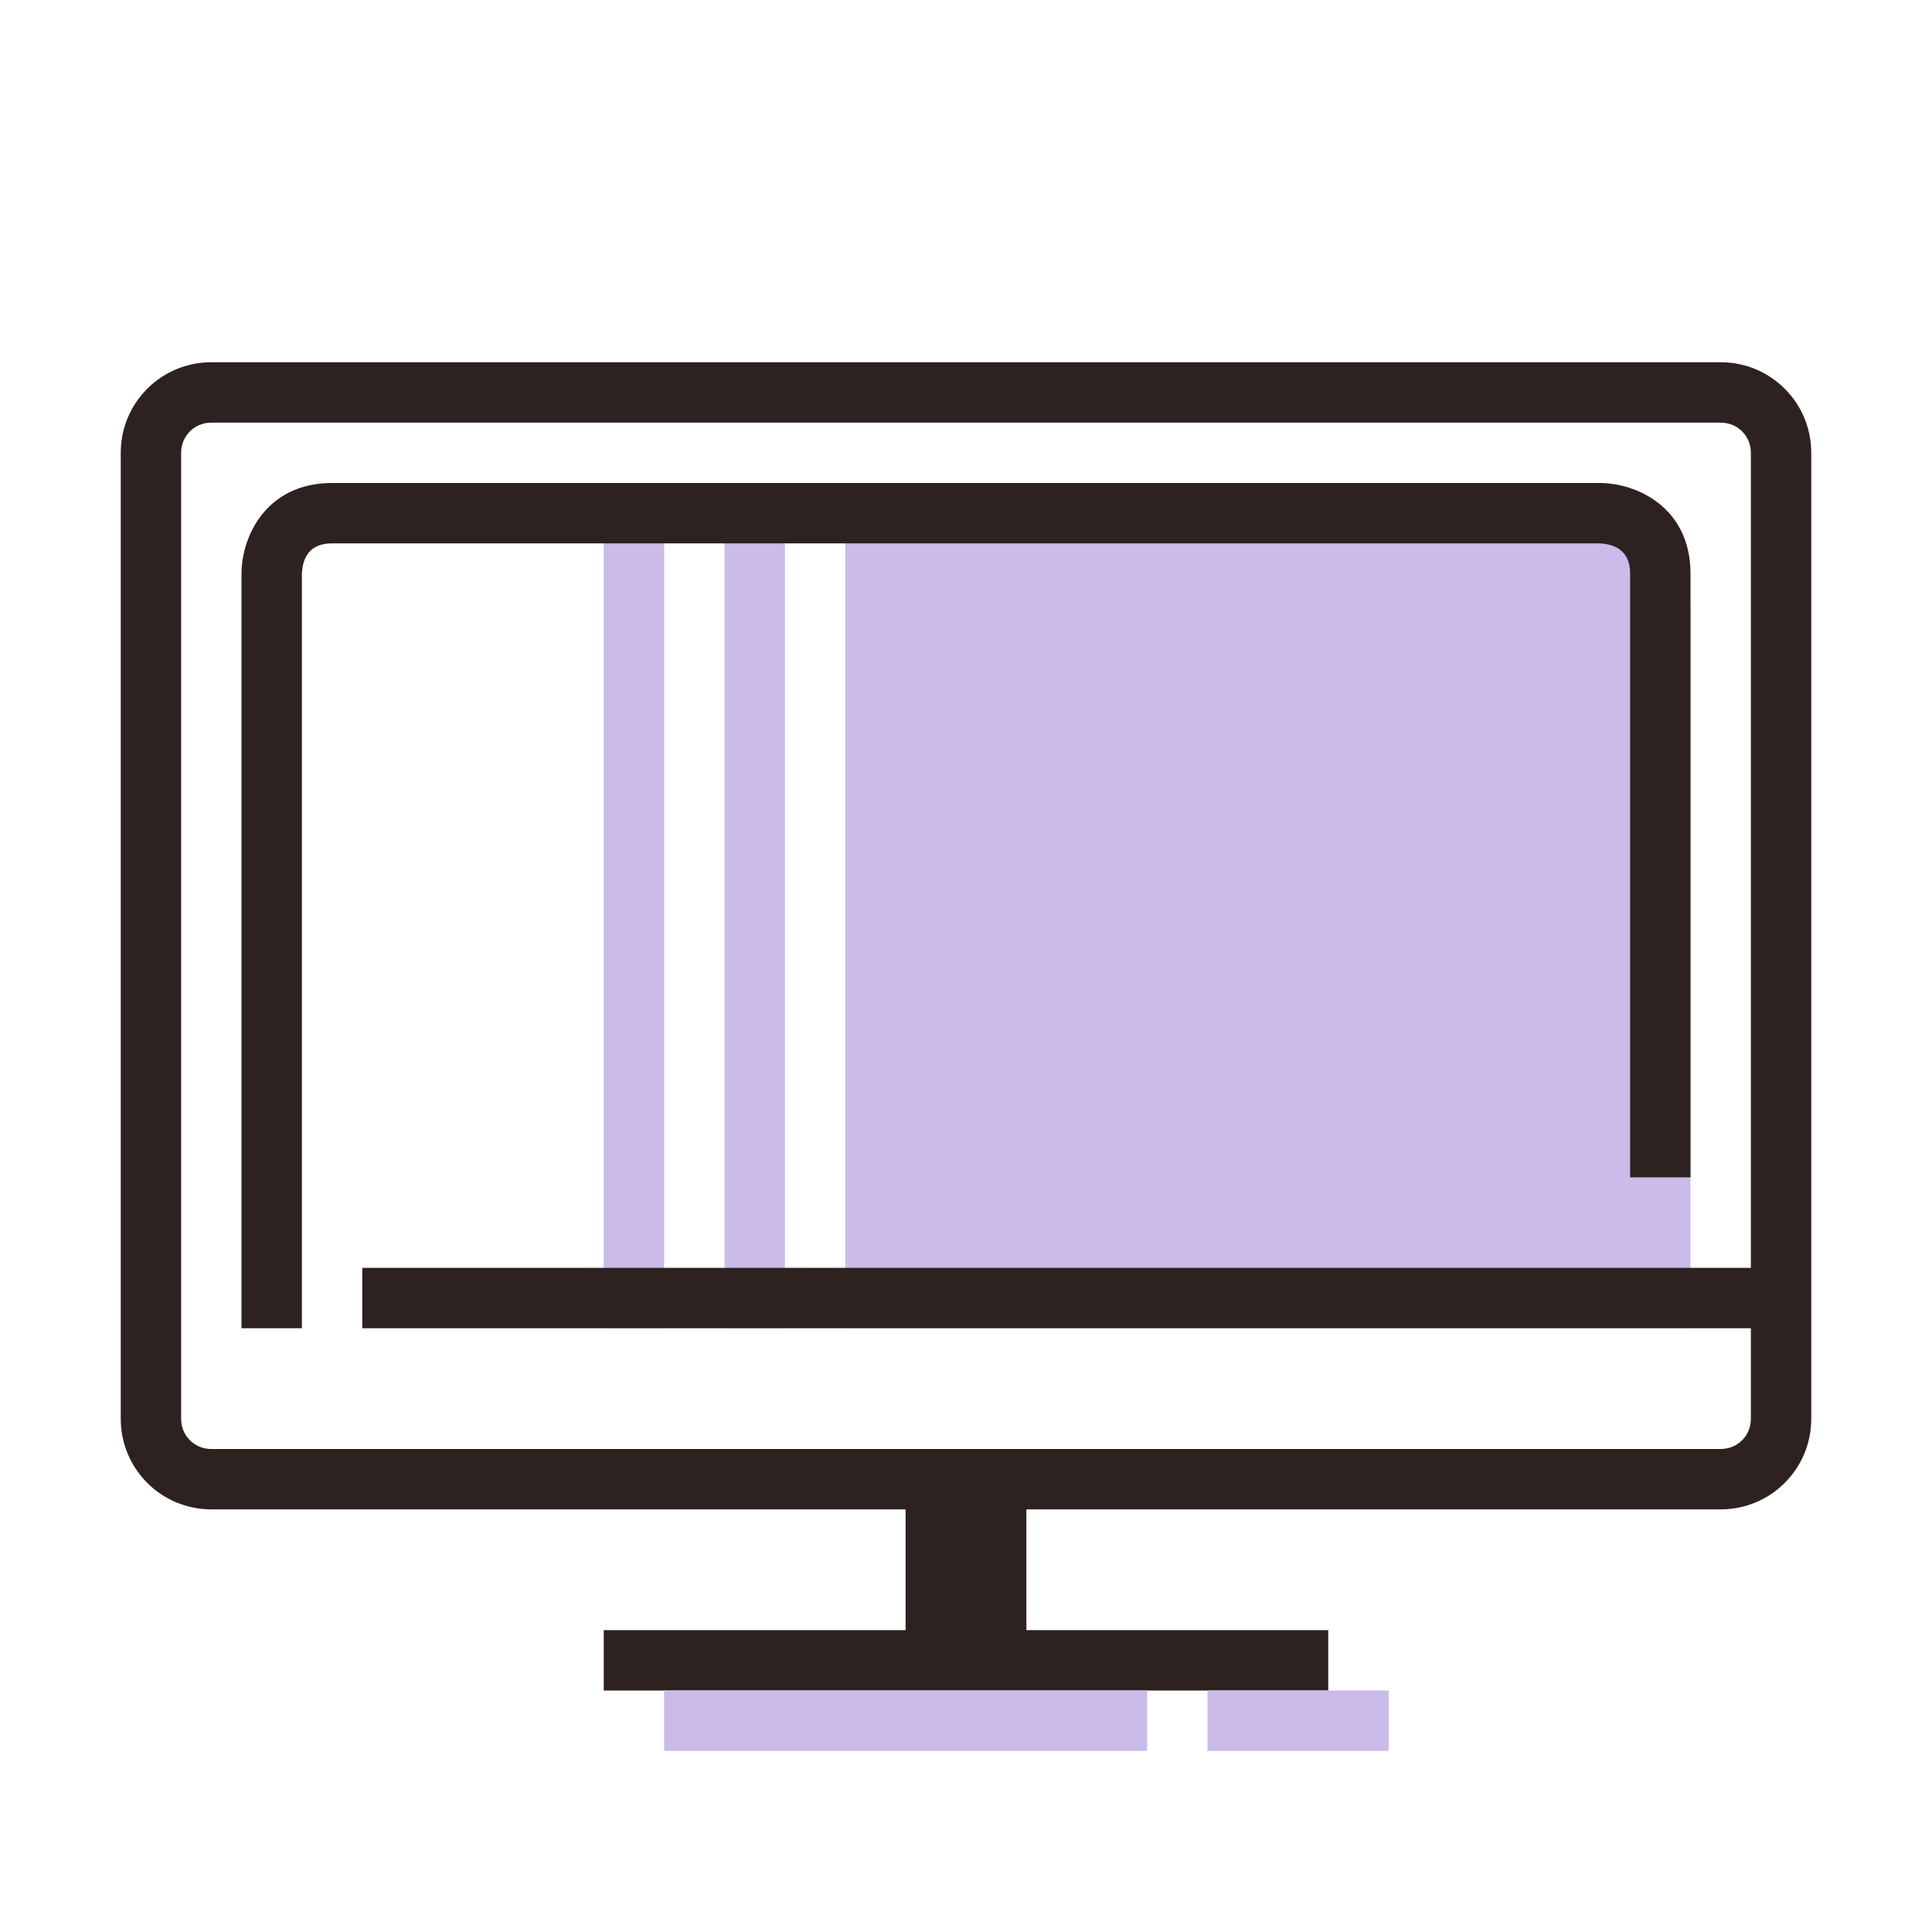
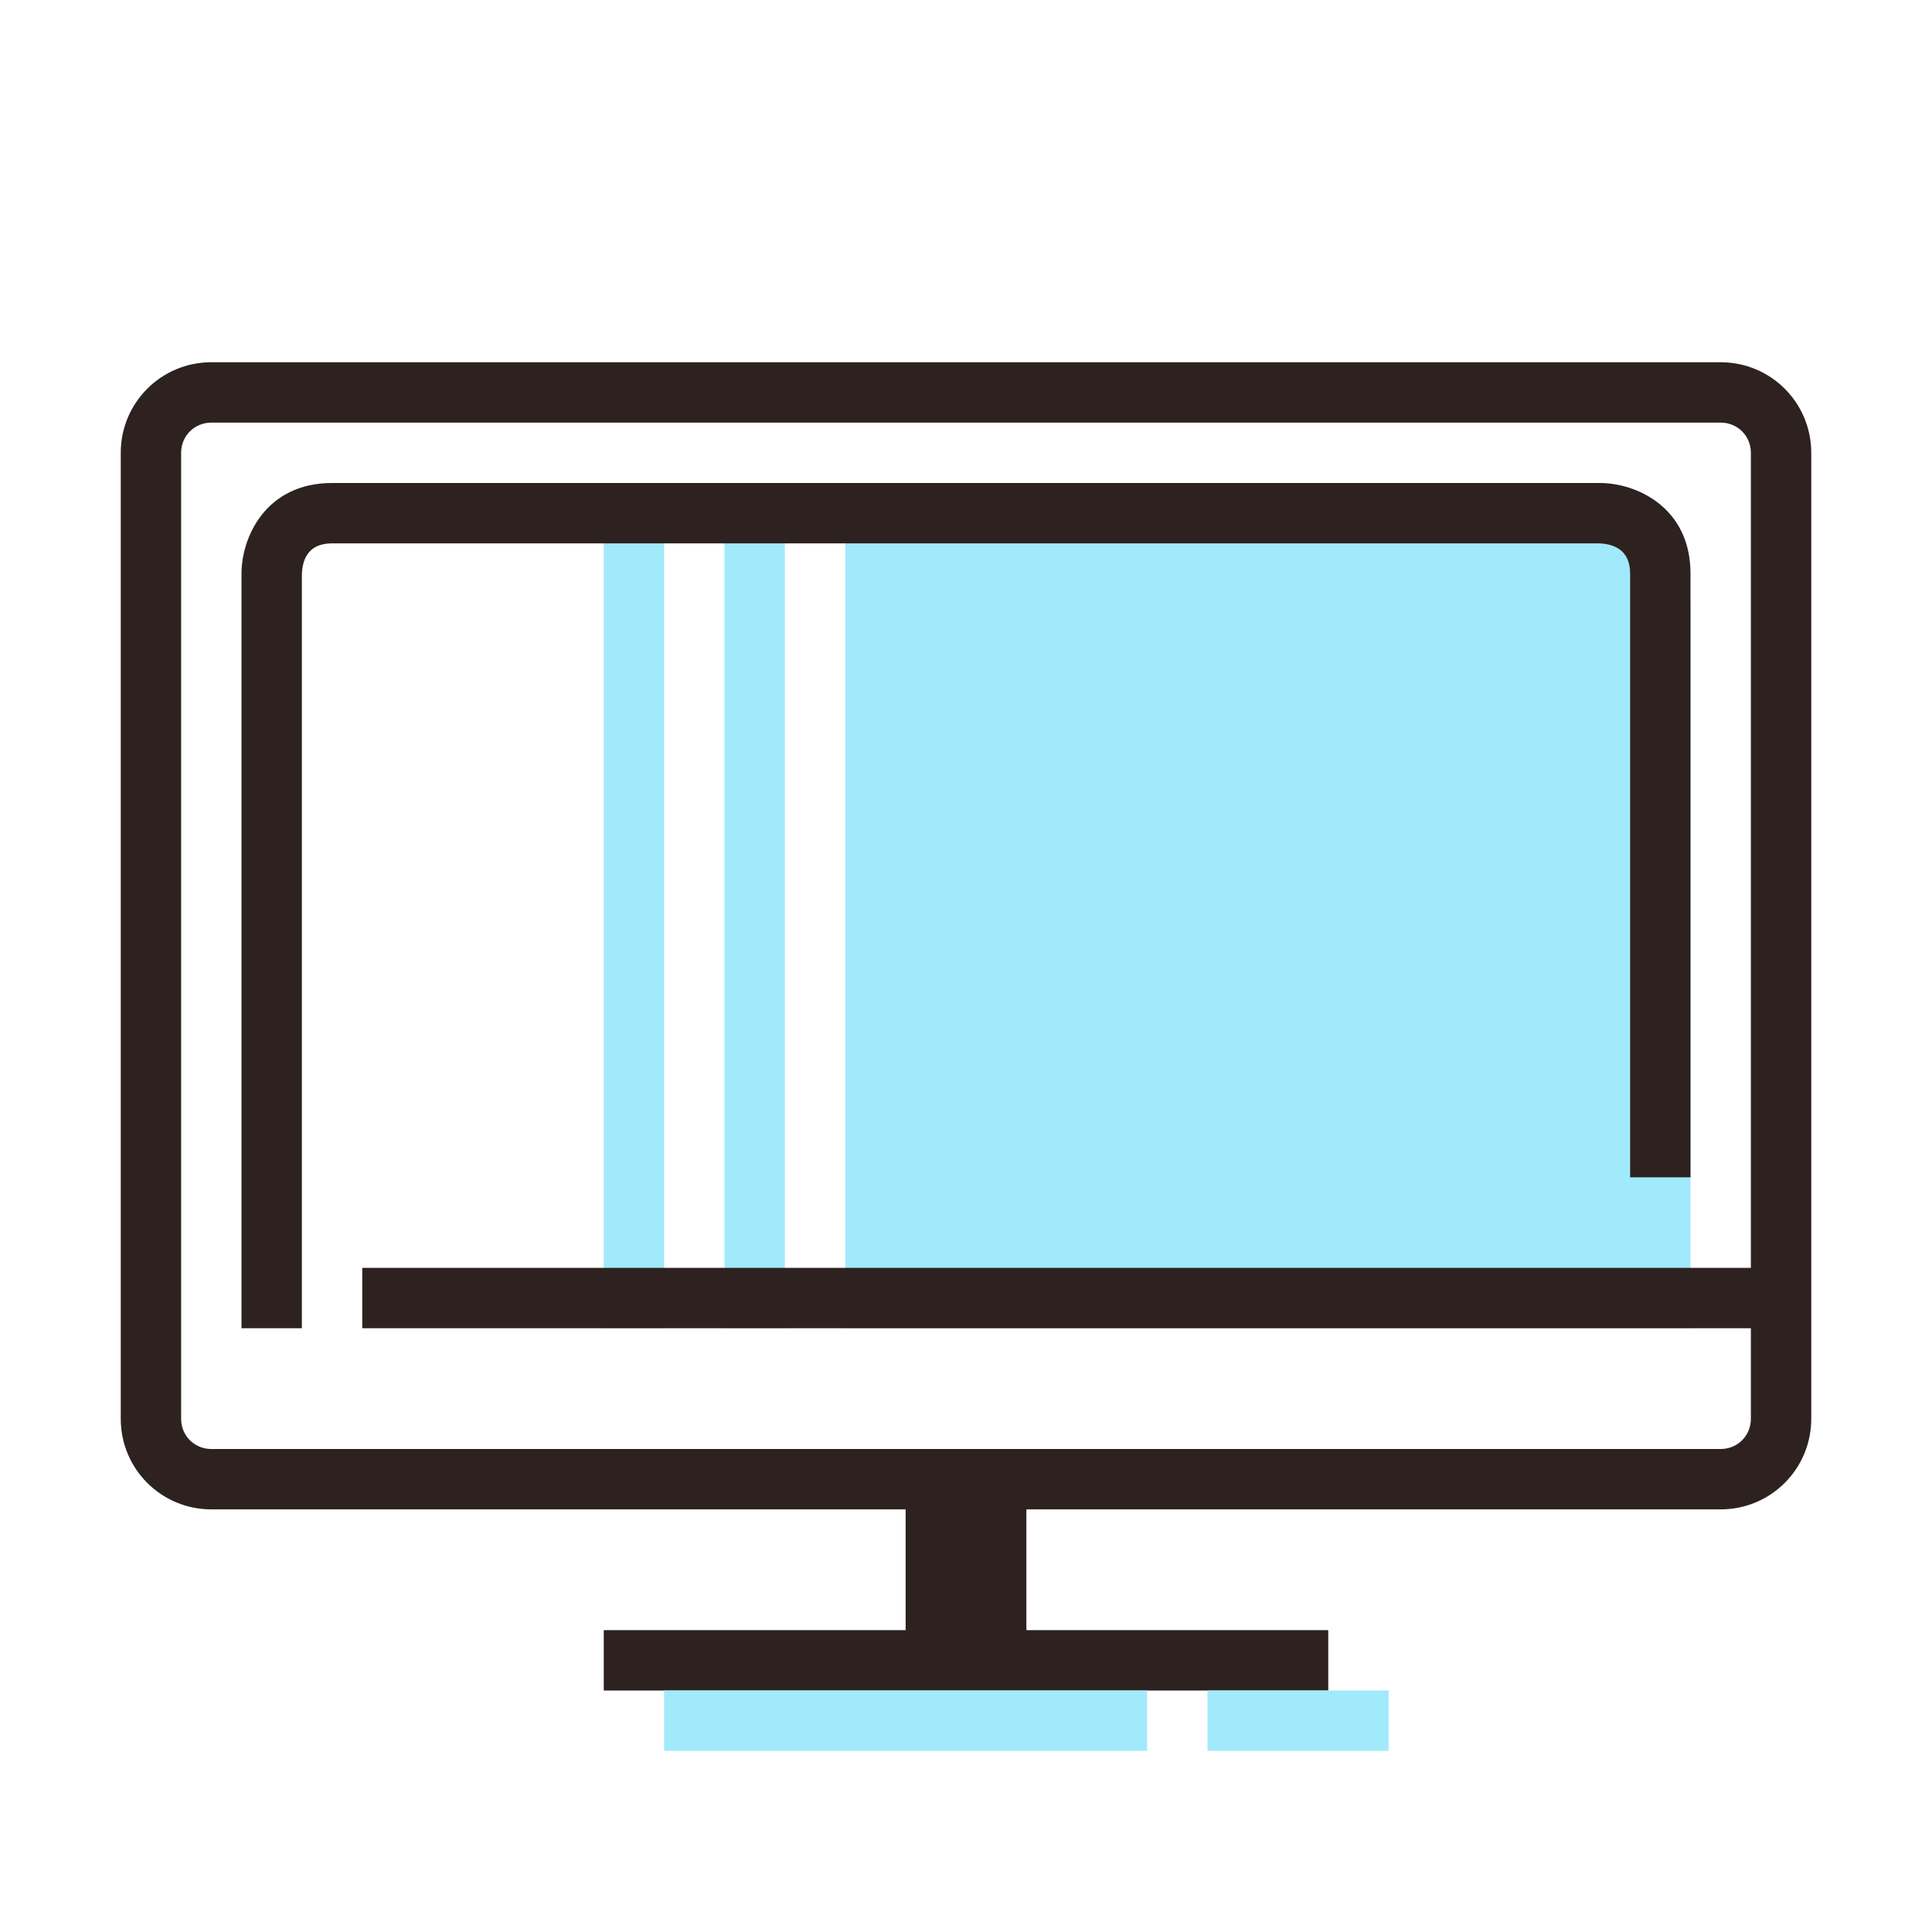
<svg xmlns="http://www.w3.org/2000/svg" version="1.1" id="Capa_1" x="0px" y="0px" width="32px" height="32px" viewBox="0 0 32 32" enable-background="new 0 0 32 32" xml:space="preserve">
-   <rect x="12" y="8" fill="#cabbe9" width="1" height="14" />
-   <rect x="10" y="8" fill="#cabbe9" width="1" height="14" />
-   <path fill="#cabbe9" d="M14,8v14h14V10c0,0-1-2-2-2H14z" />
+   <rect x="12" y="8" fill="#a1eafb" width="1" height="14" />
+   <rect x="10" y="8" fill="#a1eafb" width="1" height="14" />
+   <path fill="#a1eafb" d="M14,8v14h14V10c0,0-1-2-2-2H14z" />
  <g>
    <path fill="#2D2220" d="M28.5,6h-25C2.67,6,2,6.67,2,7.5v16C2,24.33,2.67,25,3.5,25H15v2h-5v1h12v-1h-5v-2h11.5   c0.83,0,1.5-0.67,1.5-1.5v-16C30,6.67,29.33,6,28.5,6z M29,21H6v1h23v1.5c0,0.28-0.22,0.5-0.5,0.5h-25C3.22,24,3,23.78,3,23.5v-16   C3,7.22,3.22,7,3.5,7h25C28.78,7,29,7.22,29,7.5V21z" />
  </g>
  <g>
    <path fill="#2D2220" d="M28,9.5v10h-1v-10c0-0.4-0.28-0.49-0.51-0.5H5.5C5.1,9,5.01,9.27,5,9.51V22H4V9.5C4,8.9,4.4,8,5.5,8h21   C27.1,8,28,8.4,28,9.5z" />
  </g>
-   <rect x="11" y="28" fill="#cabbe9" width="8" height="1" />
-   <rect x="20" y="28" fill="#cabbe9" width="3" height="1" />
+   <rect x="11" y="28" fill="#a1eafb" width="8" height="1" />
+   <rect x="20" y="28" fill="#a1eafb" width="3" height="1" />
</svg>
